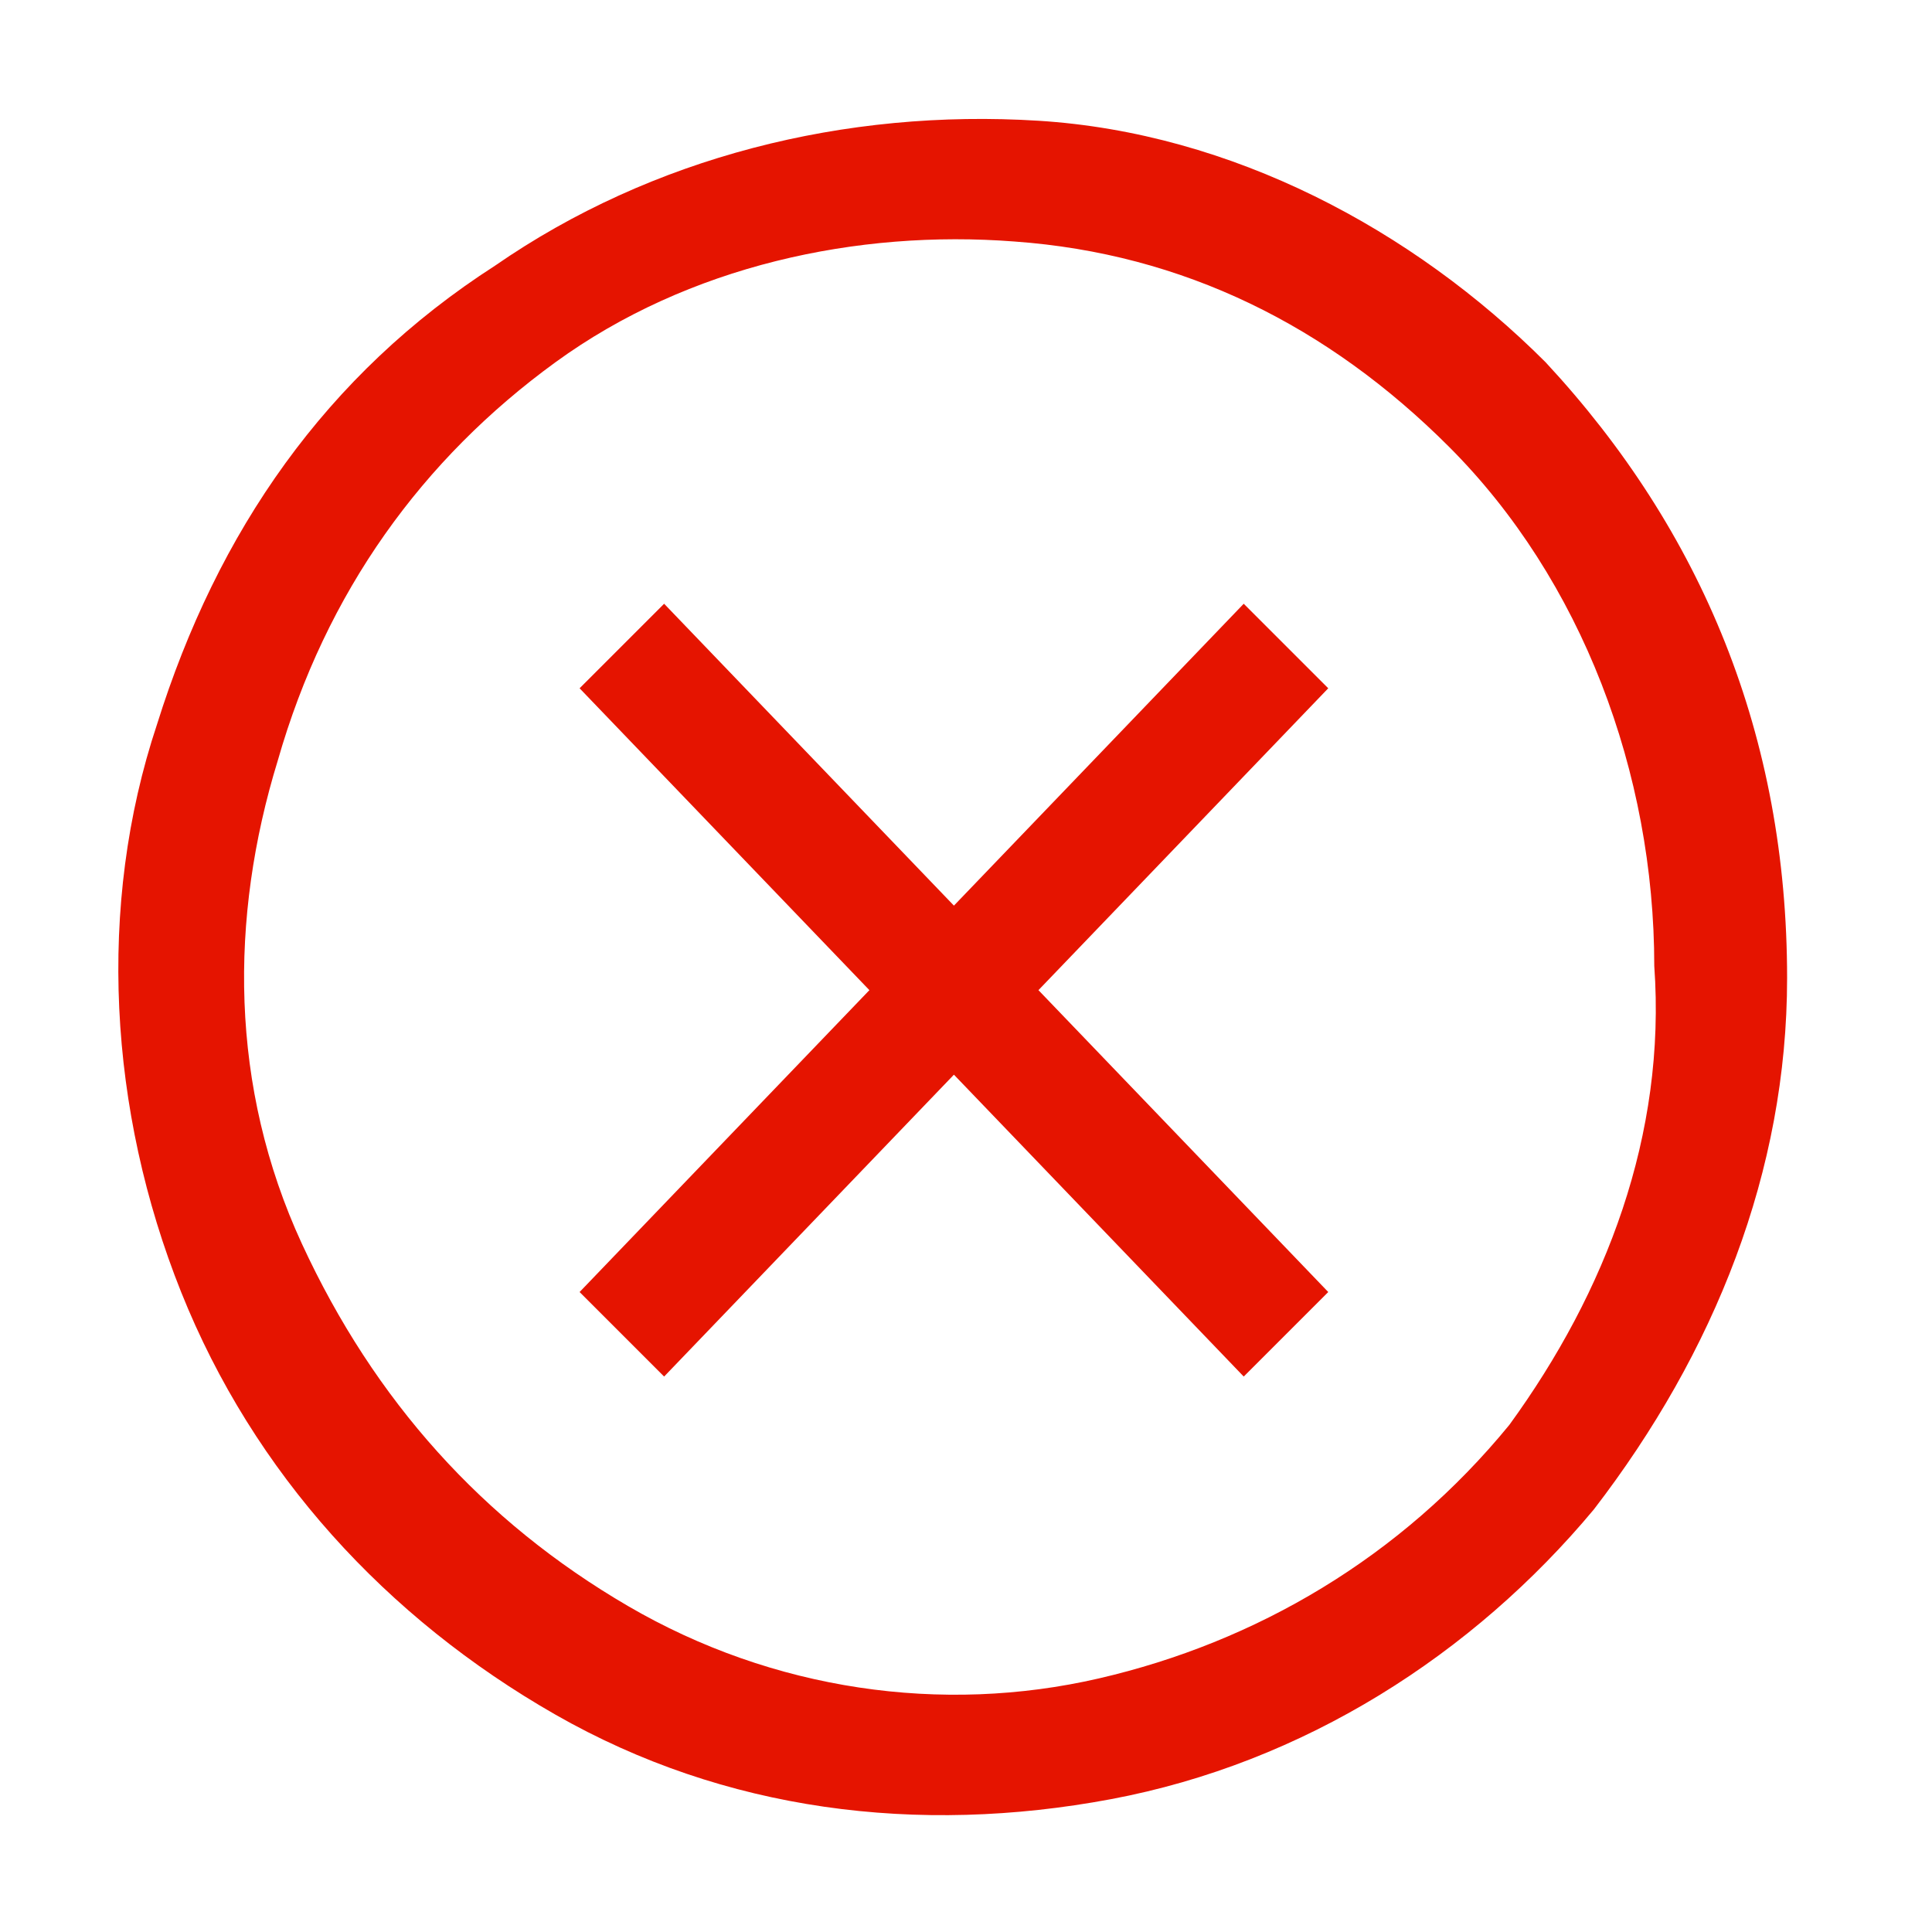
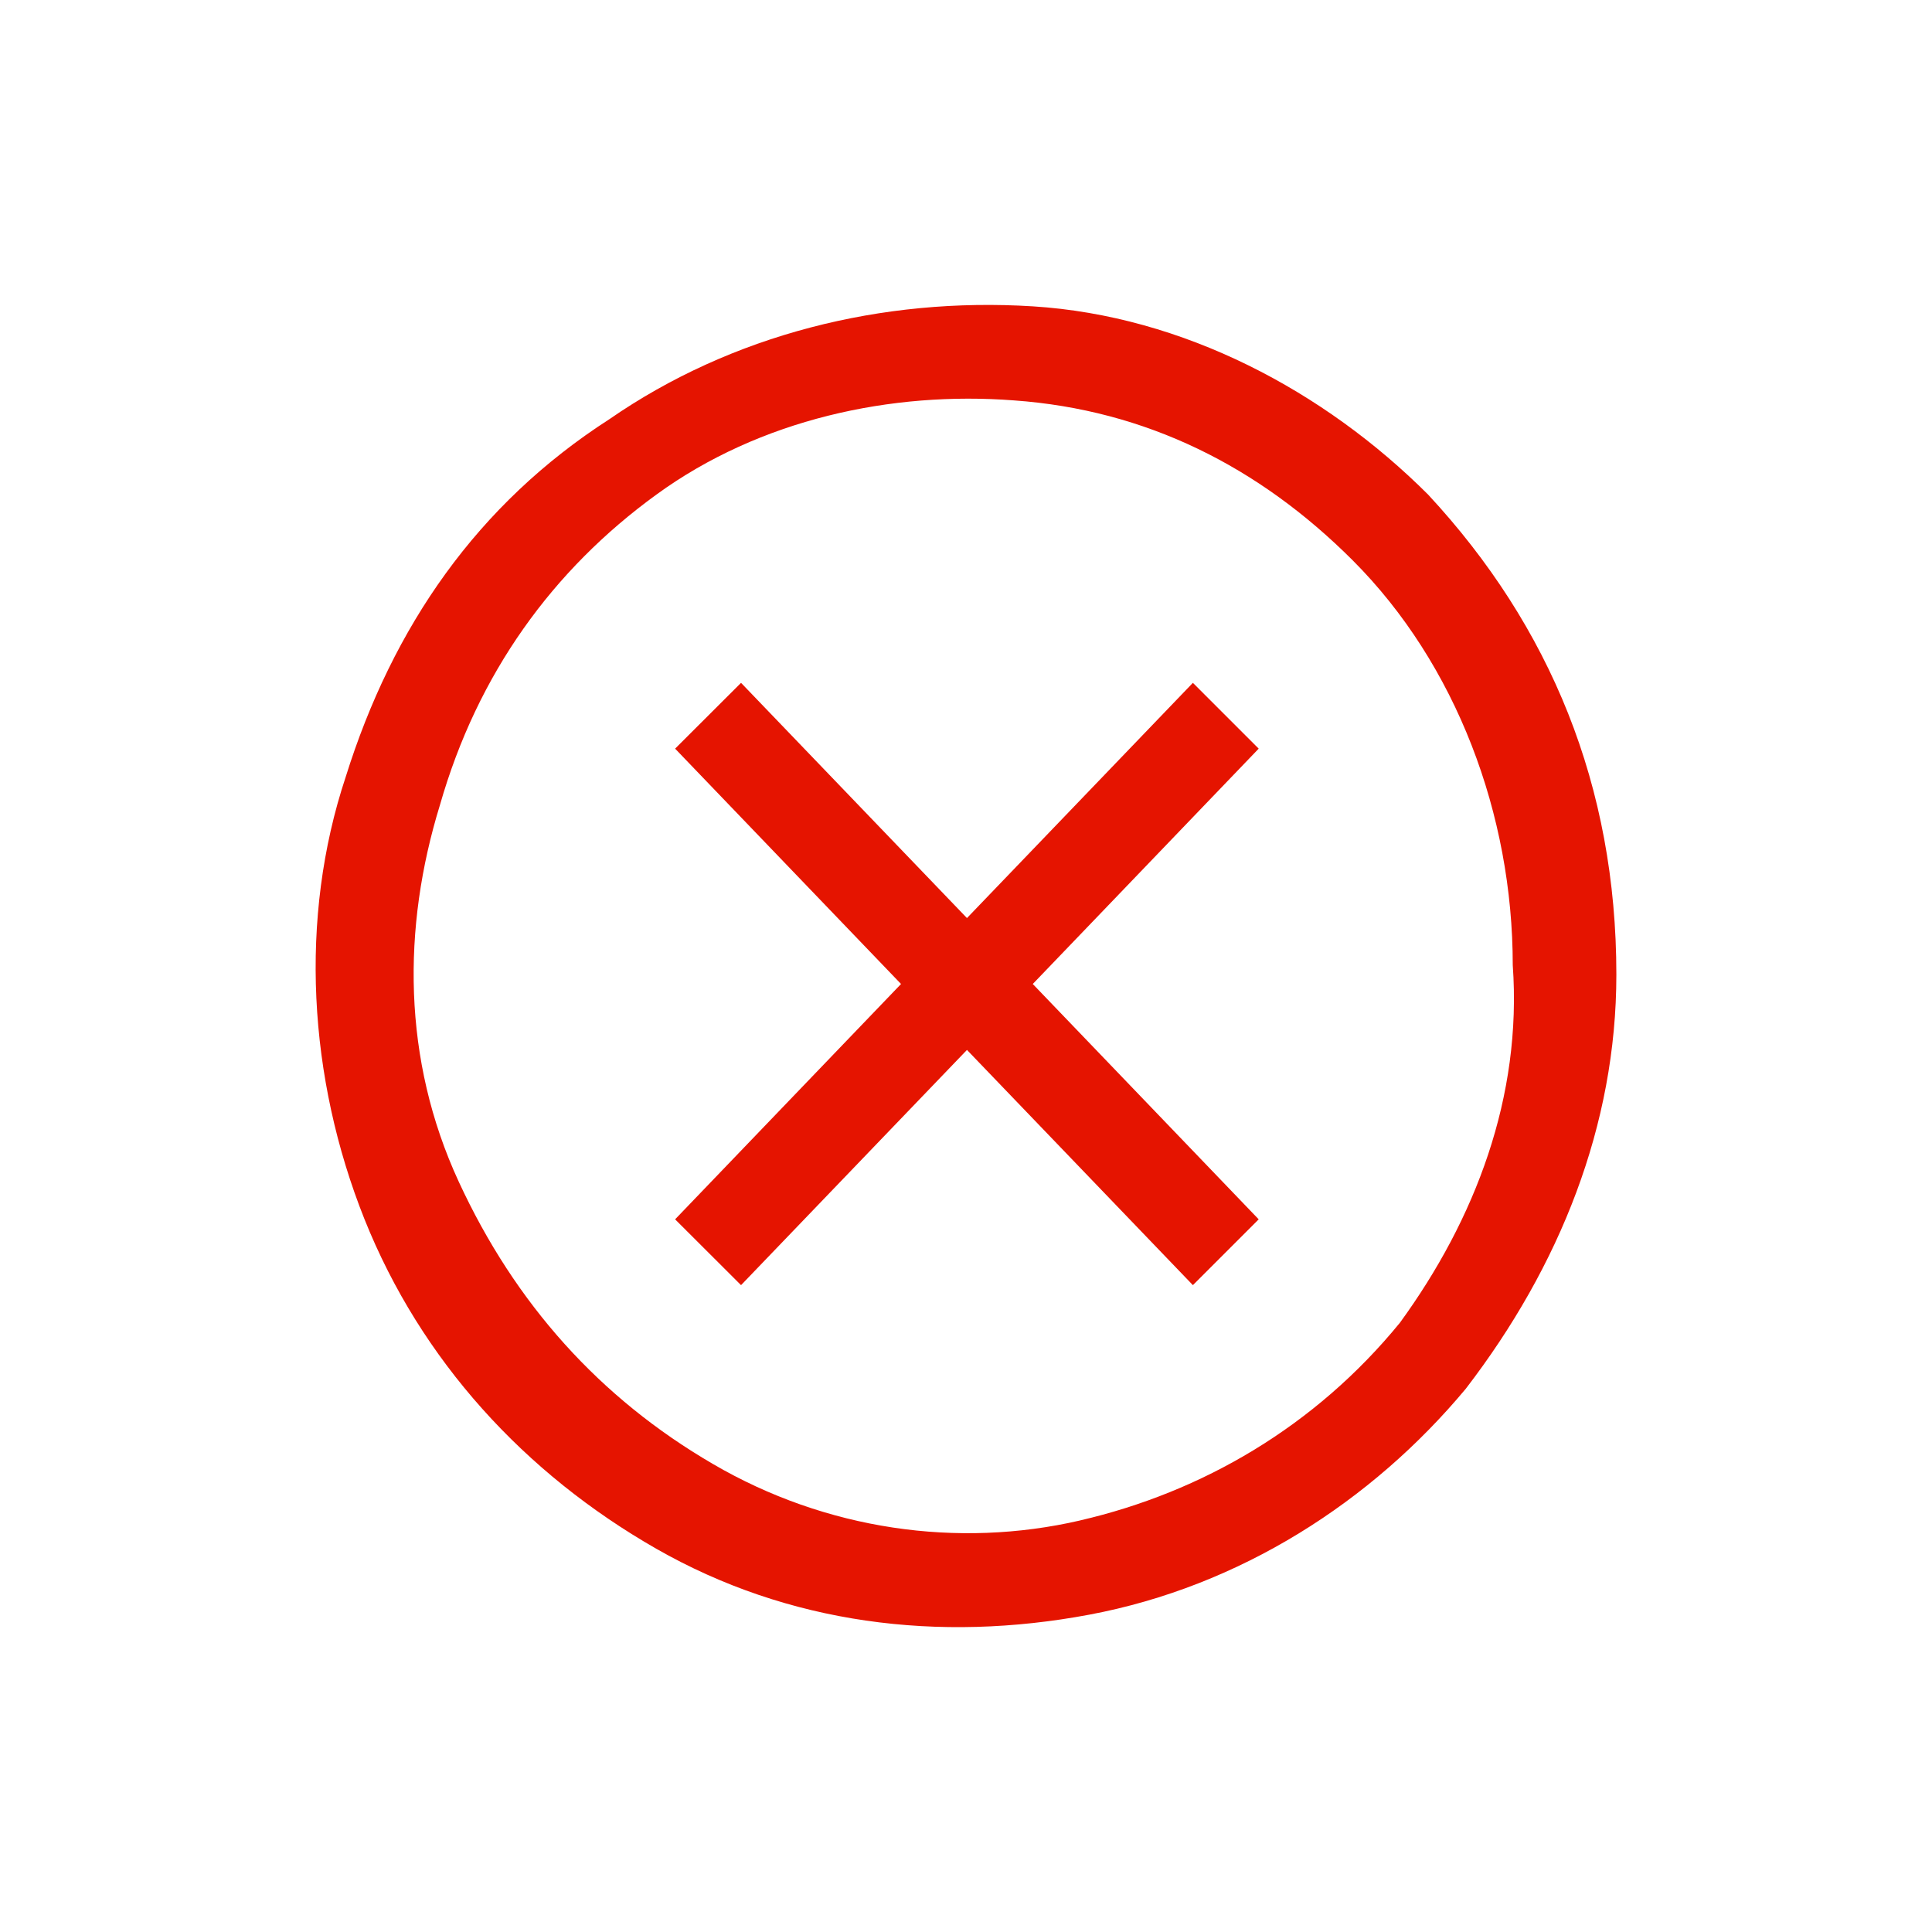
<svg xmlns="http://www.w3.org/2000/svg" width="16" height="16" viewBox="0 0 16 16" fill="currentColor" version="1.1" id="svg1">
-   <defs id="defs1" />
-   <path fill-rule="evenodd" clip-rule="evenodd" d="M8.6 1c1.6.1 3.1.9 4.2 2 1.3 1.4 2 3.1 2 5.1 0 1.6-.6 3.1-1.6 4.4-1 1.2-2.4 2.1-4 2.4-1.6.3-3.2.1-4.6-.7-1.4-.8-2.5-2-3.1-3.5C.9 9.2.8 7.5 1.3 6c.5-1.6 1.4-2.9 2.8-3.8C5.4 1.3 7 .9 8.6 1zm.5 12.9c1.3-.3 2.5-1 3.4-2.1.8-1.1 1.3-2.4 1.2-3.8 0-1.6-.6-3.2-1.7-4.3-1-1-2.2-1.6-3.6-1.7-1.3-.1-2.7.2-3.8 1-1.1.8-1.9 1.9-2.3 3.3-.4 1.3-.4 2.7.2 4 .6 1.3 1.5 2.3 2.7 3 1.2.7 2.6.9 3.9.6zM7.9 7.5L10.3 5l.7.7-2.4 2.5 2.4 2.5-.7.7-2.4-2.5-2.4 2.5-.7-.7 2.4-2.5-2.4-2.5.7-.7 2.4 2.5z" id="path1" style="fill:#e51400;fill-opacity:1" />
+   <defs id="defs1">
+     <clipPath clipPathUnits="userSpaceOnUse" id="clipPath12">
+       <rect style="display:inline;fill:none;stroke-width:1.001" id="rect12" width="16" height="16" x="0" y="0" />
+     </clipPath>
+     <clipPath clipPathUnits="userSpaceOnUse" id="clipPath13">
+       <rect style="display:inline;fill:none;stroke-width:1.001" id="rect13" width="16" height="16" x="0" y="0" />
+     </clipPath>
+     <clipPath clipPathUnits="userSpaceOnUse" id="clipPath14">
+       <rect style="display:inline;fill:none;stroke-width:1.001" id="rect14" width="16" height="16" x="0" y="0" />
+     </clipPath>
+     <clipPath clipPathUnits="userSpaceOnUse" id="clipPath15">
+       <rect style="display:inline;fill:none;stroke-width:1.001" id="rect15" width="16" height="16" x="0" y="0" />
+     </clipPath>
+   </defs>
+   <path fill-rule="evenodd" clip-rule="evenodd" d="m 8.553,2.537 c 1.247,0.078 2.416,0.702 3.274,1.559 1.013,1.091 1.559,2.416 1.559,3.975 0,1.247 -0.468,2.416 -1.247,3.43 -0.779,0.935 -1.871,1.637 -3.118,1.871 -1.247,0.234 -2.494,0.078 -3.586,-0.546 C 4.344,12.202 3.487,11.267 3.019,10.098 2.552,8.929 2.474,7.603 2.863,6.434 3.253,5.187 3.955,4.174 5.046,3.472 6.059,2.771 7.306,2.459 8.553,2.537 Z M 8.943,12.592 c 1.013,-0.234 1.949,-0.779 2.65,-1.637 0.624,-0.857 1.013,-1.871 0.935,-2.962 0,-1.247 -0.468,-2.494 -1.325,-3.352 C 10.424,3.862 9.489,3.394 8.398,3.316 7.384,3.238 6.293,3.472 5.436,4.096 4.578,4.719 3.955,5.577 3.643,6.668 3.331,7.681 3.331,8.773 3.799,9.786 c 0.468,1.013 1.169,1.793 2.105,2.338 0.935,0.546 2.027,0.702 3.04,0.468 z M 8.008,7.603 9.879,5.655 10.424,6.2 8.553,8.149 10.424,10.098 9.879,10.643 8.008,8.695 6.137,10.643 5.591,10.098 7.462,8.149 5.591,6.2 6.137,5.655 Z" id="path1" style="fill:#e51400;fill-opacity:1;stroke-width:0.779" clip-path="url(#clipPath15)" />
</svg>
